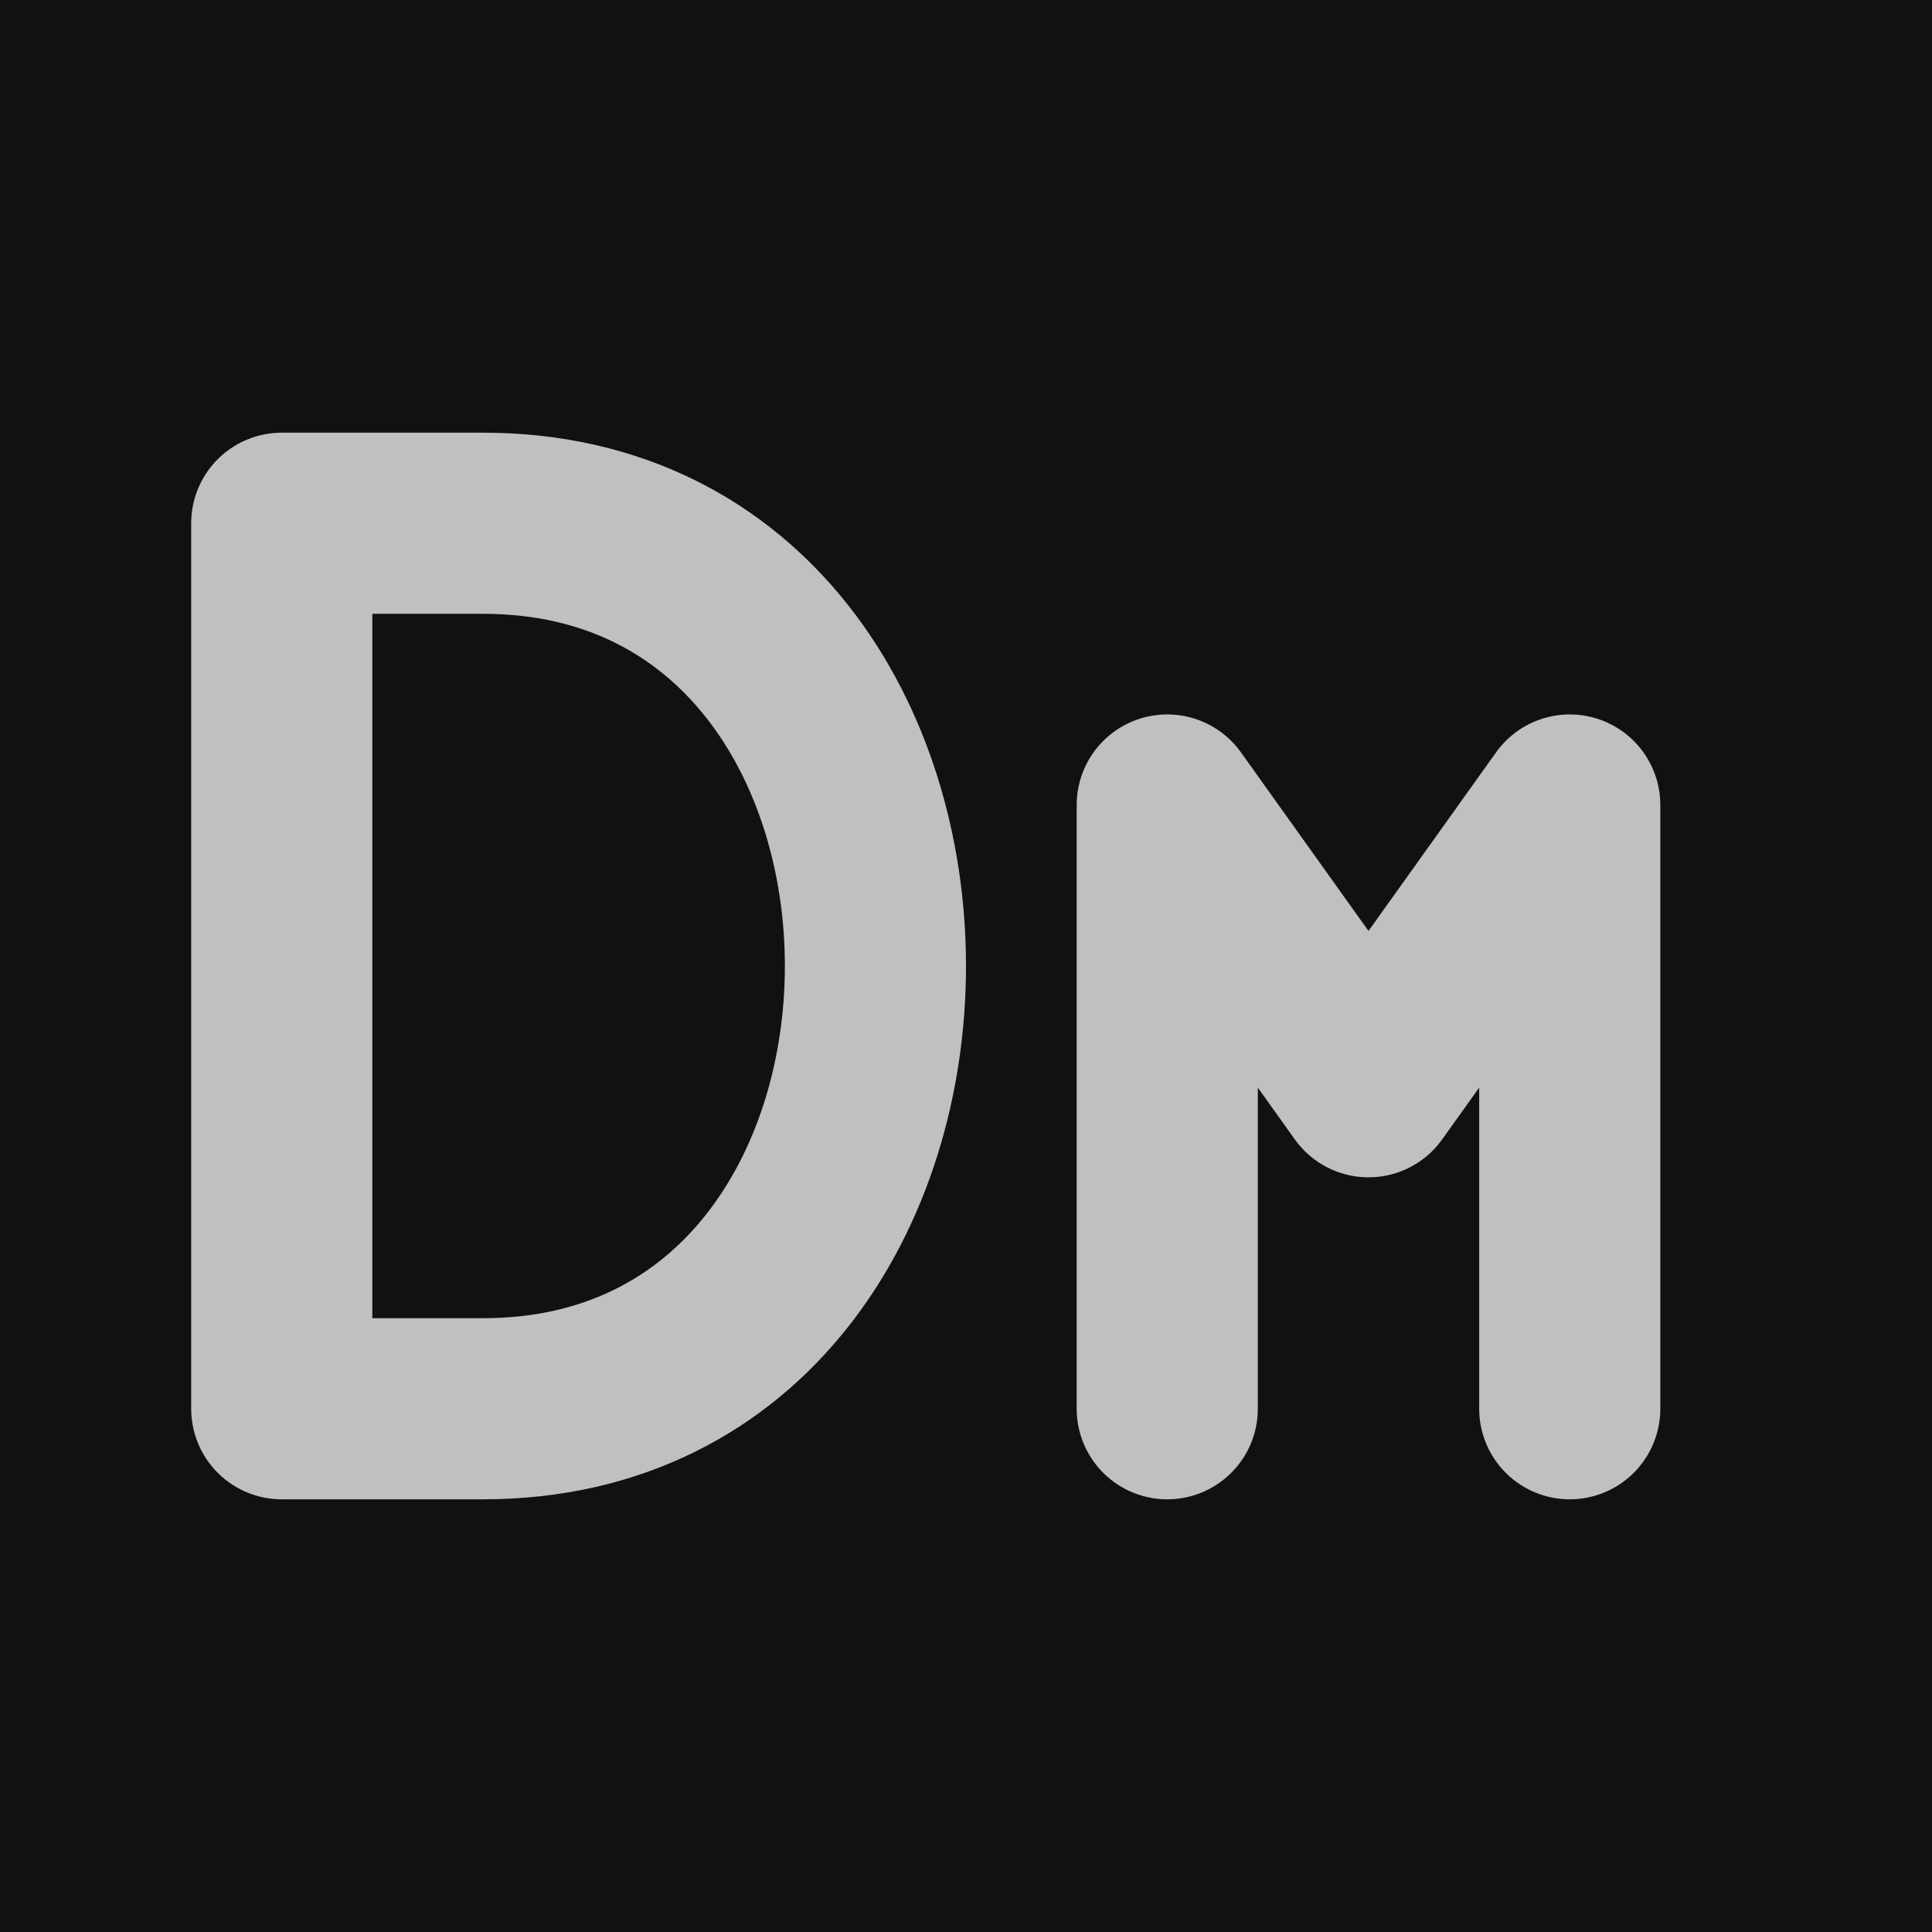
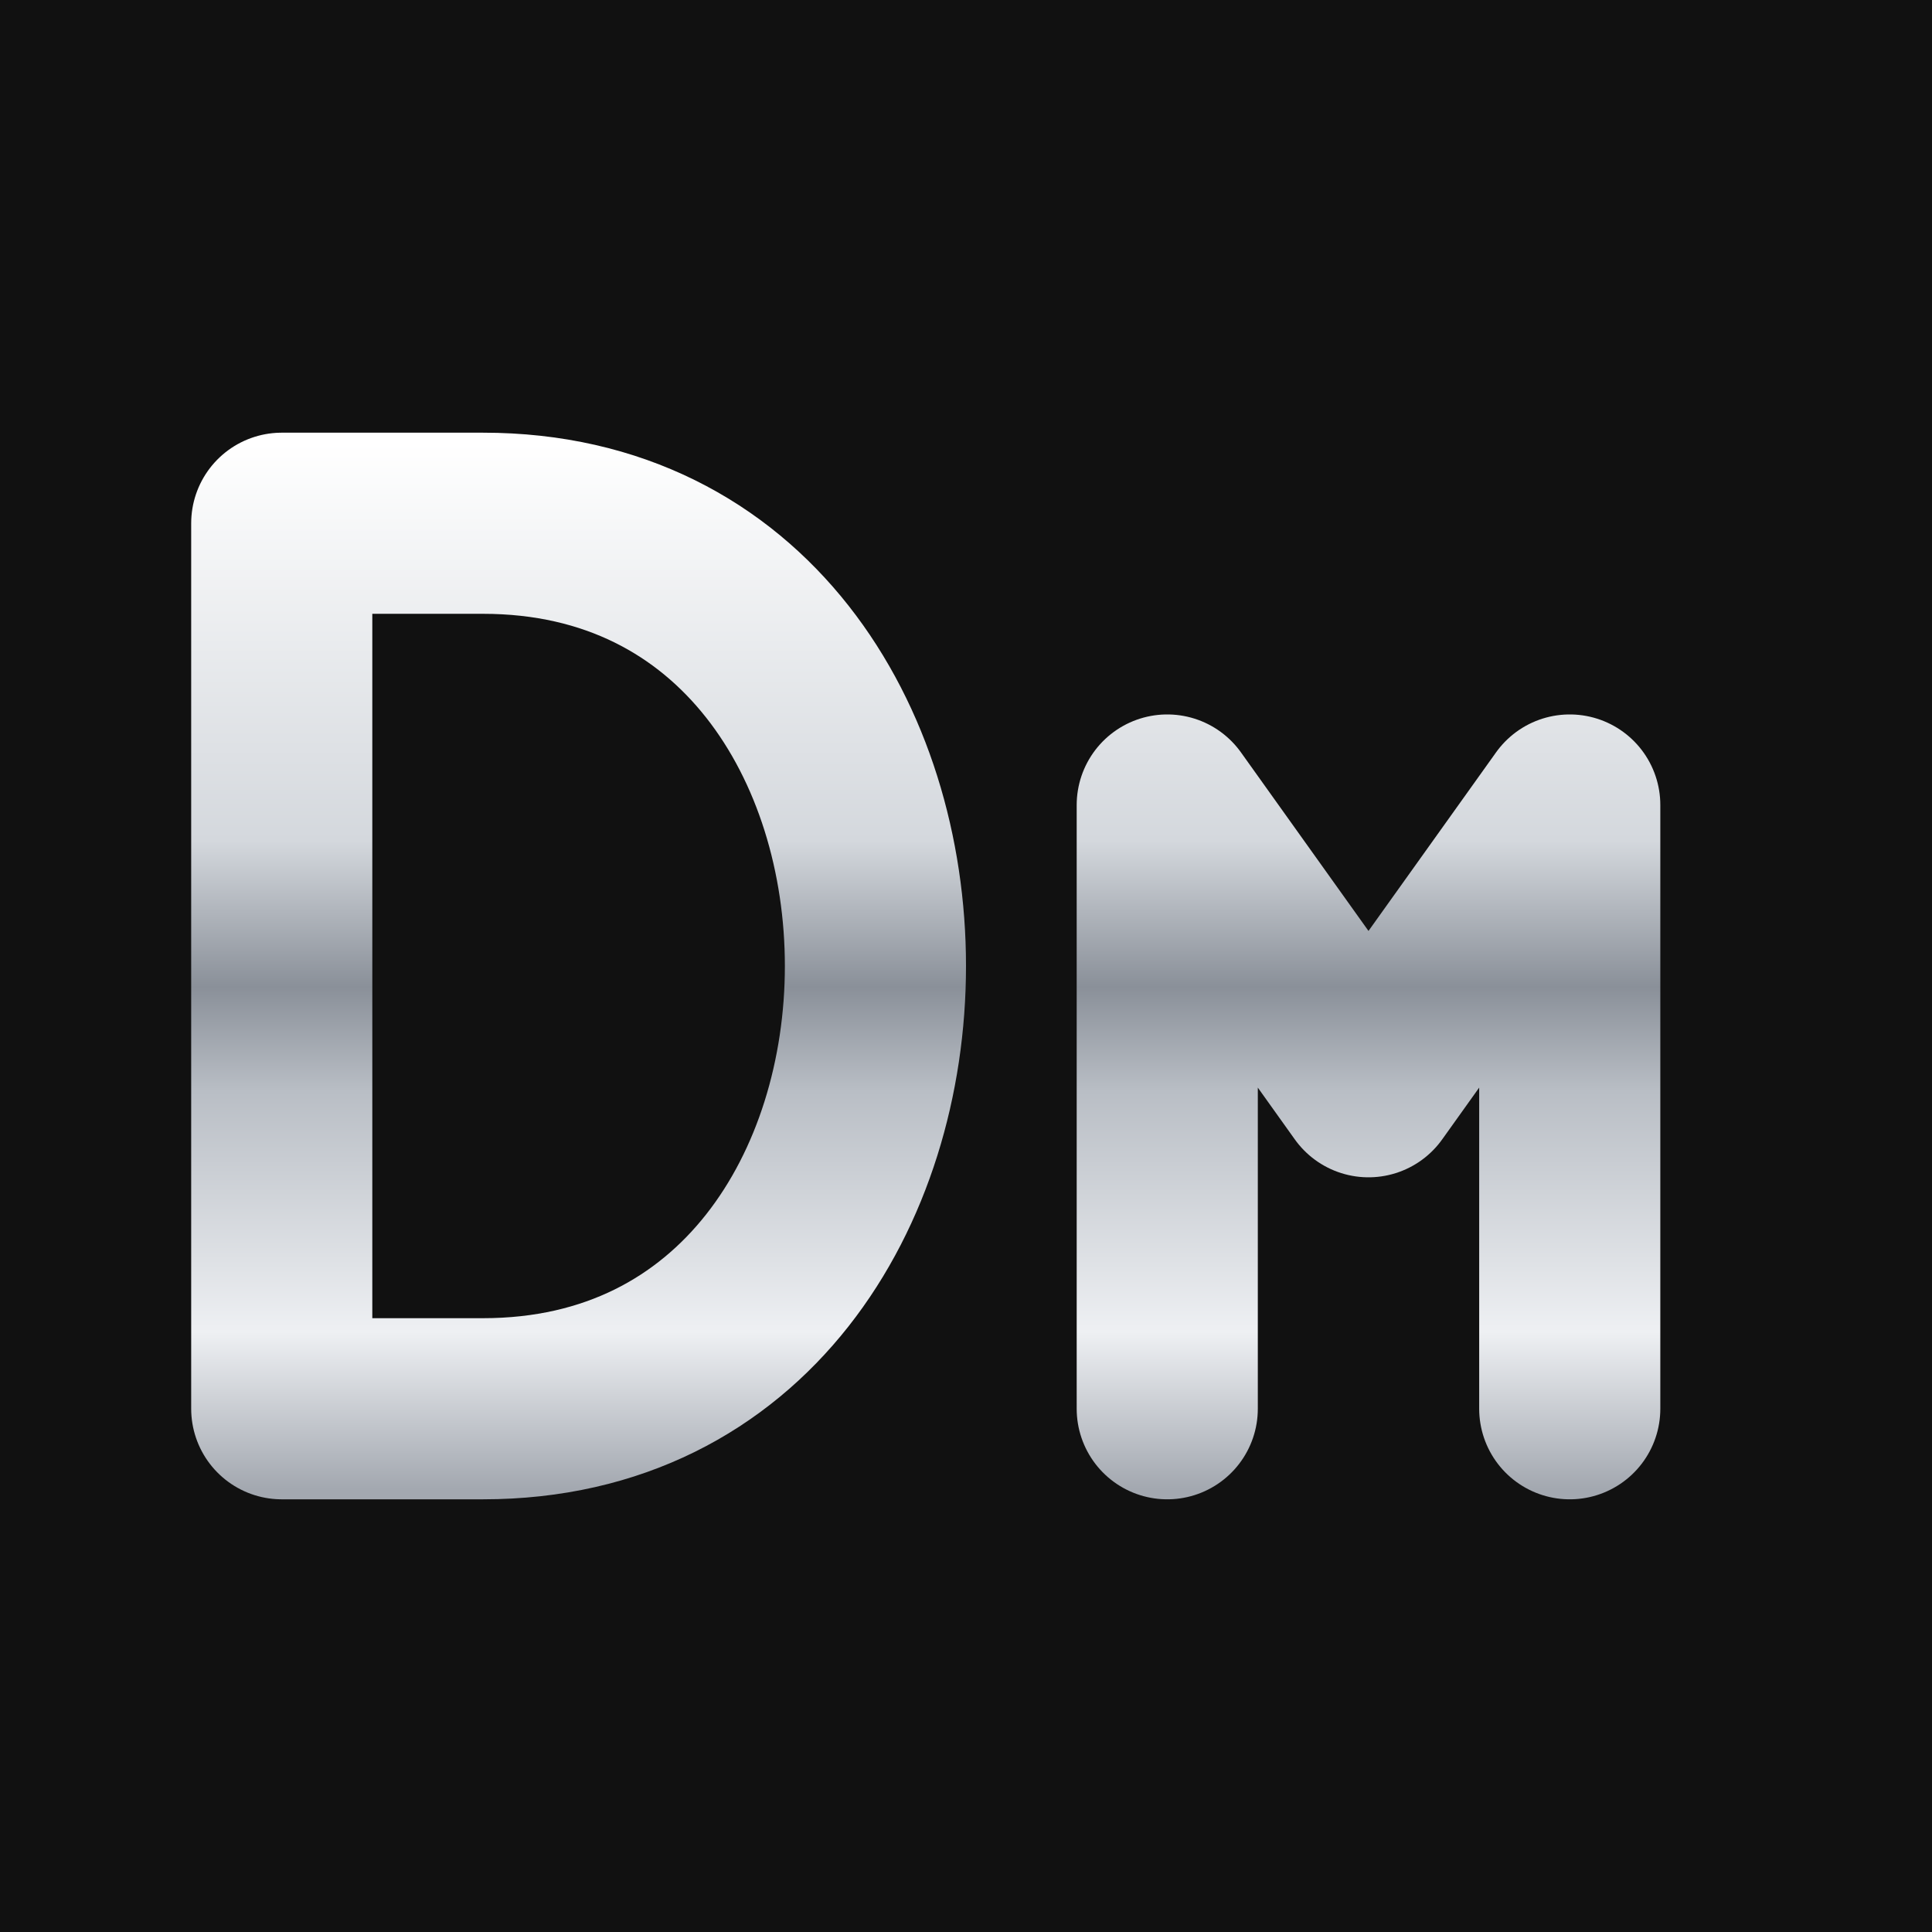
<svg xmlns="http://www.w3.org/2000/svg" width="96" height="96" viewBox="0 0 96 96">
+   <defs>
+     <linearGradient id="chrome" gradientUnits="userSpaceOnUse" x1="0" y1="22" x2="0" y2="74">
+       <stop offset="0.0" stop-color="#ffffff" />
+       <stop offset="0.38" stop-color="#d4d8dd" />
+       <stop offset="0.52" stop-color="#8a9099" />
+       <stop offset="0.62" stop-color="#b9bec5" />
+       <stop offset="0.85" stop-color="#eef0f3" />
+       <stop offset="1.0" stop-color="#a3a8b0" />
+     </linearGradient>
+   </defs>
  <rect width="96" height="96" fill="#111111" />
-   <path d="M 14 26 L 14 70 L 24 70 C 50 70 50 26 24 26 L 14 26 M 58 70 L 58 40 L 68 54 L 78 40 L 78 70" fill="none" stroke="#c0c0c0" stroke-width="9" stroke-linecap="round" stroke-linejoin="round" />
+   <path d="M 14 26 L 14 70 L 24 70 C 50 70 50 26 24 26 L 14 26 M 58 70 L 58 40 L 68 54 L 78 40 L 78 70" fill="none" stroke="url(#chrome)" stroke-width="9" stroke-linecap="round" stroke-linejoin="round" />
</svg>
